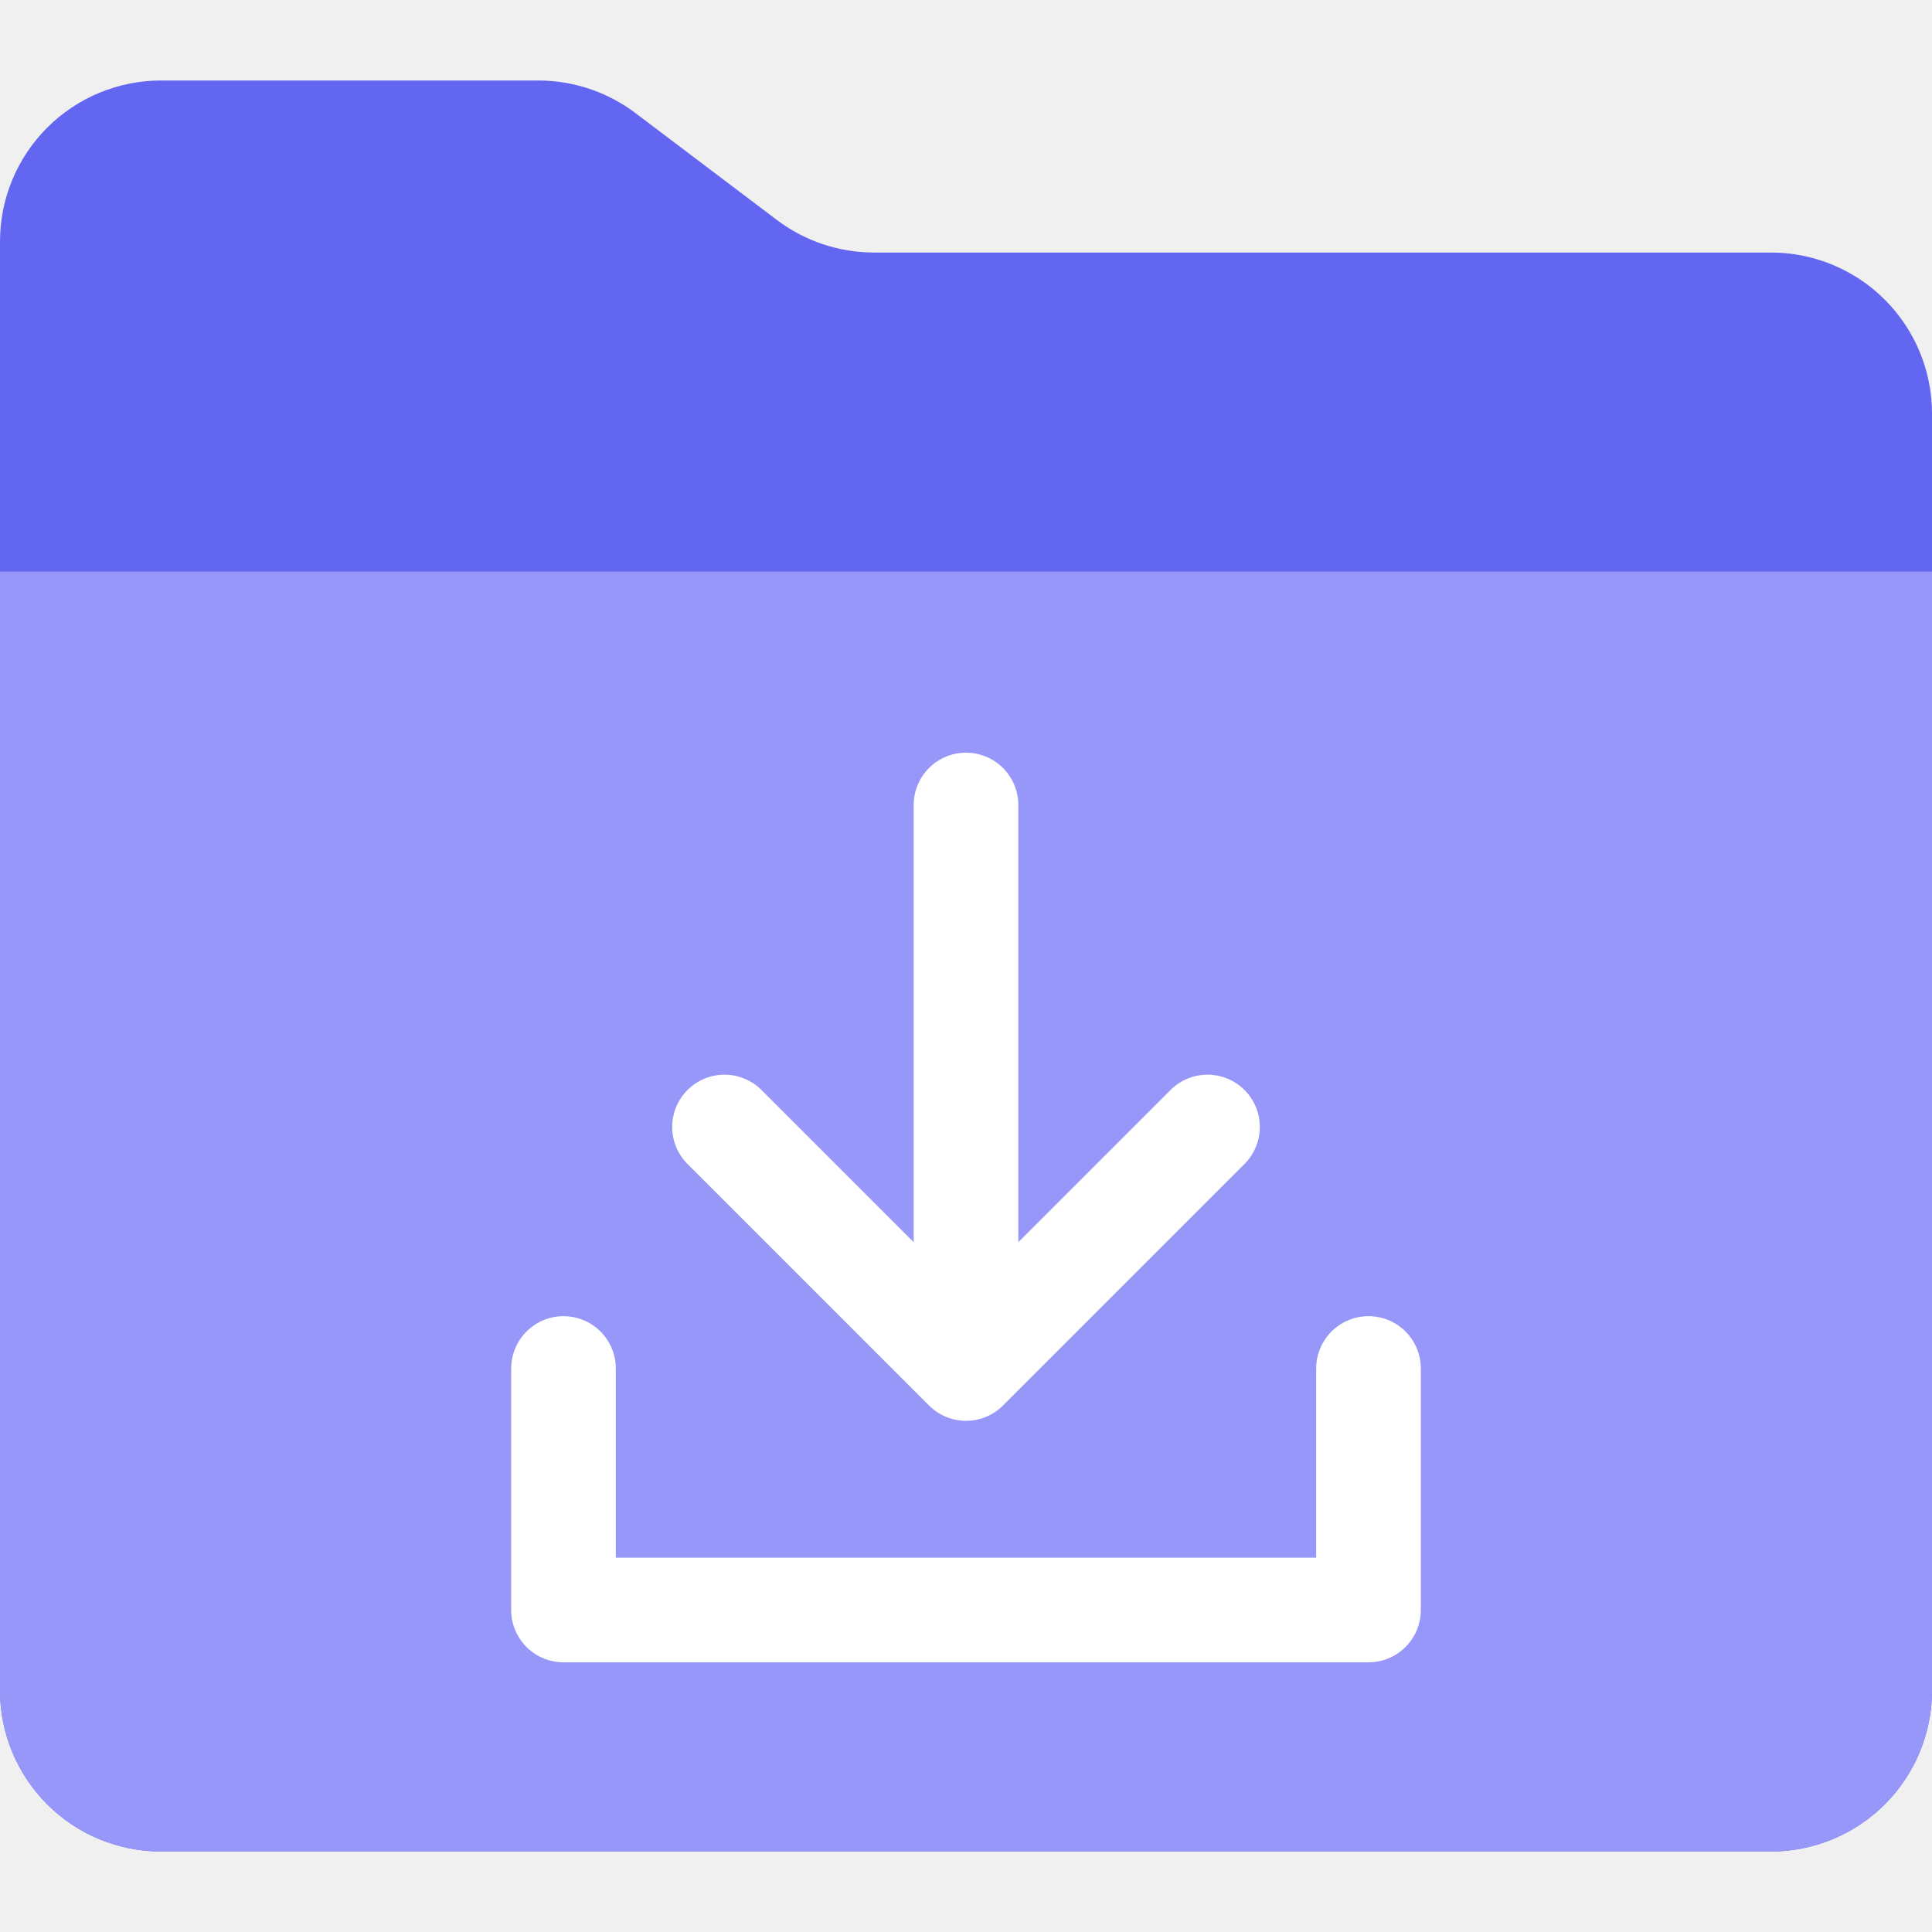
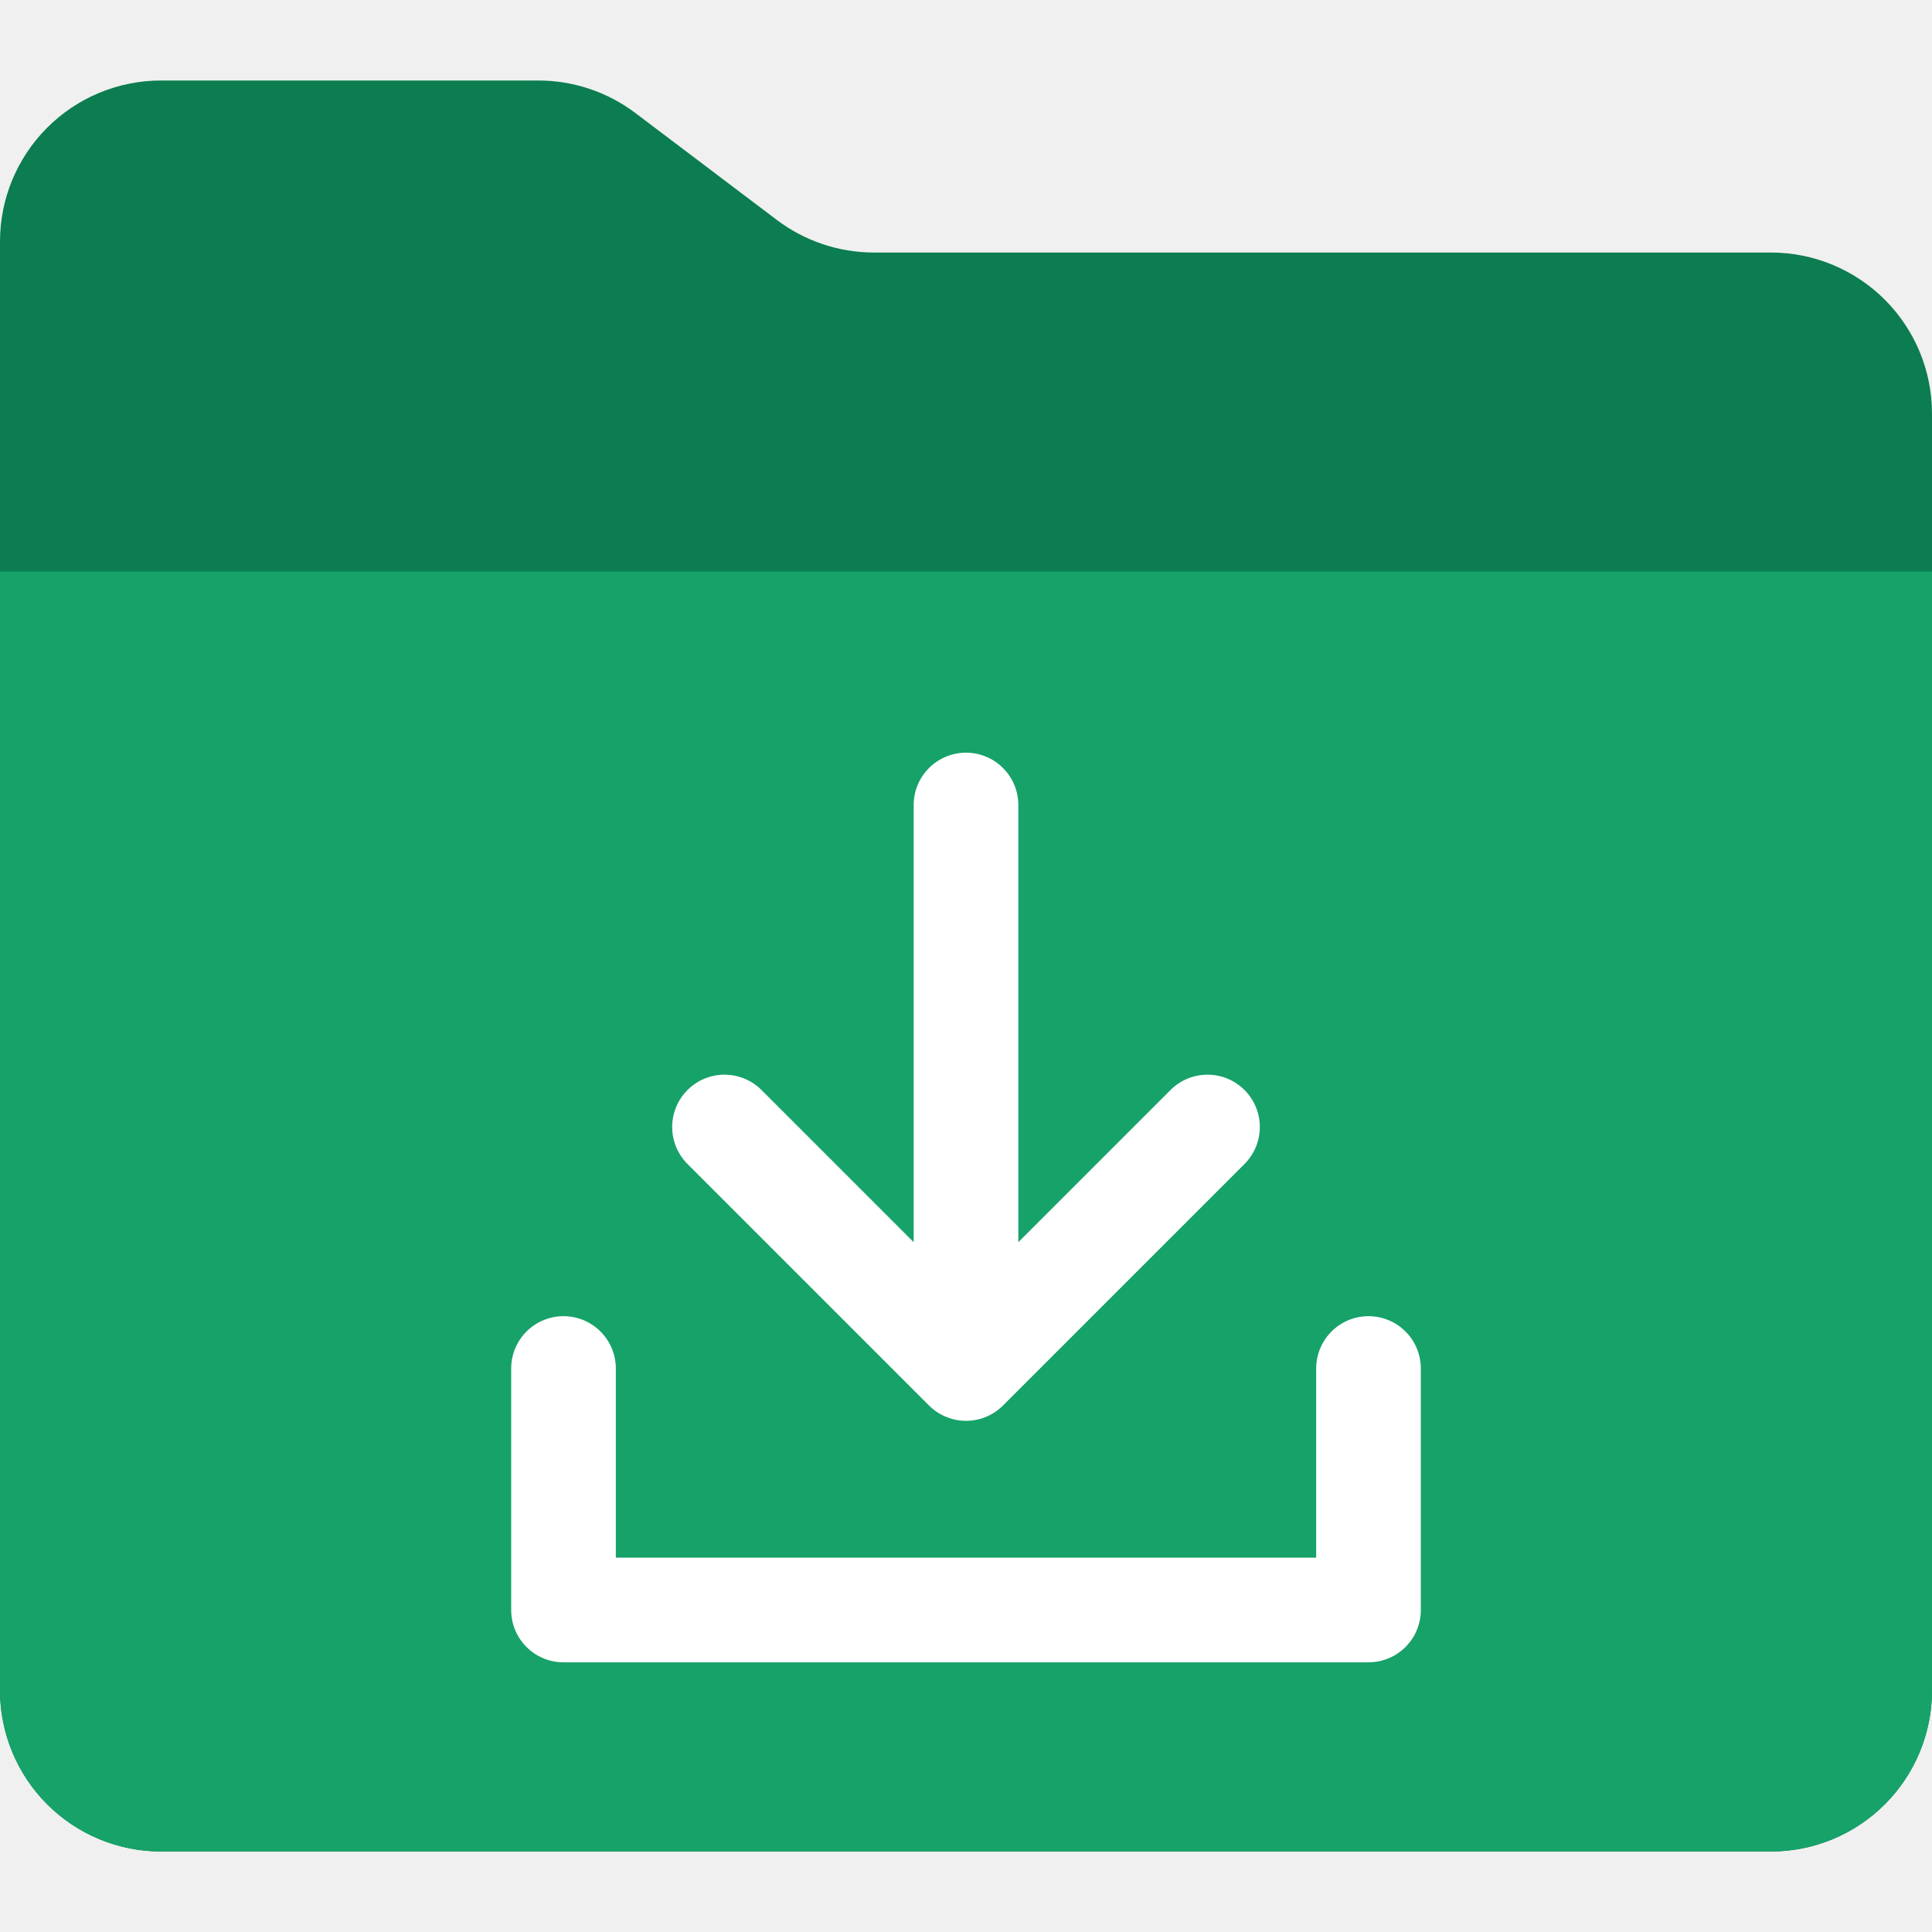
<svg xmlns="http://www.w3.org/2000/svg" width="24" height="24" viewBox="0 0 24 24" fill="none">
  <g clip-path="url(#clip0_93_31663)">
-     <path fill-rule="evenodd" clip-rule="evenodd" d="M2 1H6.687C7.122 1 7.546 1.142 7.893 1.404L9.65 2.732C9.997 2.994 10.42 3.137 10.855 3.137H22C22.53 3.137 23.039 3.348 23.414 3.723C23.789 4.098 24 4.607 24 5.137V21C24 21.53 23.789 22.039 23.414 22.414C23.039 22.789 22.53 23 22 23H2C1.47 23 0.961 22.789 0.586 22.414C0.211 22.039 0 21.53 0 21V3C0 2.47 0.211 1.961 0.586 1.586C0.961 1.211 1.47 1 2 1Z" fill="#6366F1" />
-     <path fill-rule="evenodd" clip-rule="evenodd" d="M0 7.1H24V21C24 21.53 23.789 22.039 23.414 22.414C23.039 22.789 22.53 23 22 23H2C1.47 23 0.961 22.789 0.586 22.414C0.211 22.039 0 21.53 0 21V7.1Z" fill="#9697F8" />
+     <path fill-rule="evenodd" clip-rule="evenodd" d="M2 1H6.687C7.122 1 7.546 1.142 7.893 1.404L9.65 2.732C9.997 2.994 10.42 3.137 10.855 3.137H22C22.53 3.137 23.039 3.348 23.414 3.723C23.789 4.098 24 4.607 24 5.137V21C24 21.53 23.789 22.039 23.414 22.414C23.039 22.789 22.53 23 22 23H2C1.47 23 0.961 22.789 0.586 22.414C0.211 22.039 0 21.53 0 21V3C0 2.47 0.211 1.961 0.586 1.586C0.961 1.211 1.47 1 2 1Z" fill="#0C7D50" />
+     <path fill-rule="evenodd" clip-rule="evenodd" d="M0 7.1H24V21C24 21.53 23.789 22.039 23.414 22.414C23.039 22.789 22.53 23 22 23H2C1.47 23 0.961 22.789 0.586 22.414C0.211 22.039 0 21.53 0 21V7.1Z" fill="#16A269" />
    <g fill="none" stroke="white" stroke-width="1.3" stroke-linejoin="round" stroke-linecap="round">
      <path d="M7 17v3h10v-3M12 10v7m-3-3 3 3 3-3" />
    </g>
  </g>
  <defs>
    <clipPath id="clip0_93_31663">
      <rect width="24" height="24" fill="white" />
    </clipPath>
  </defs>
</svg>
